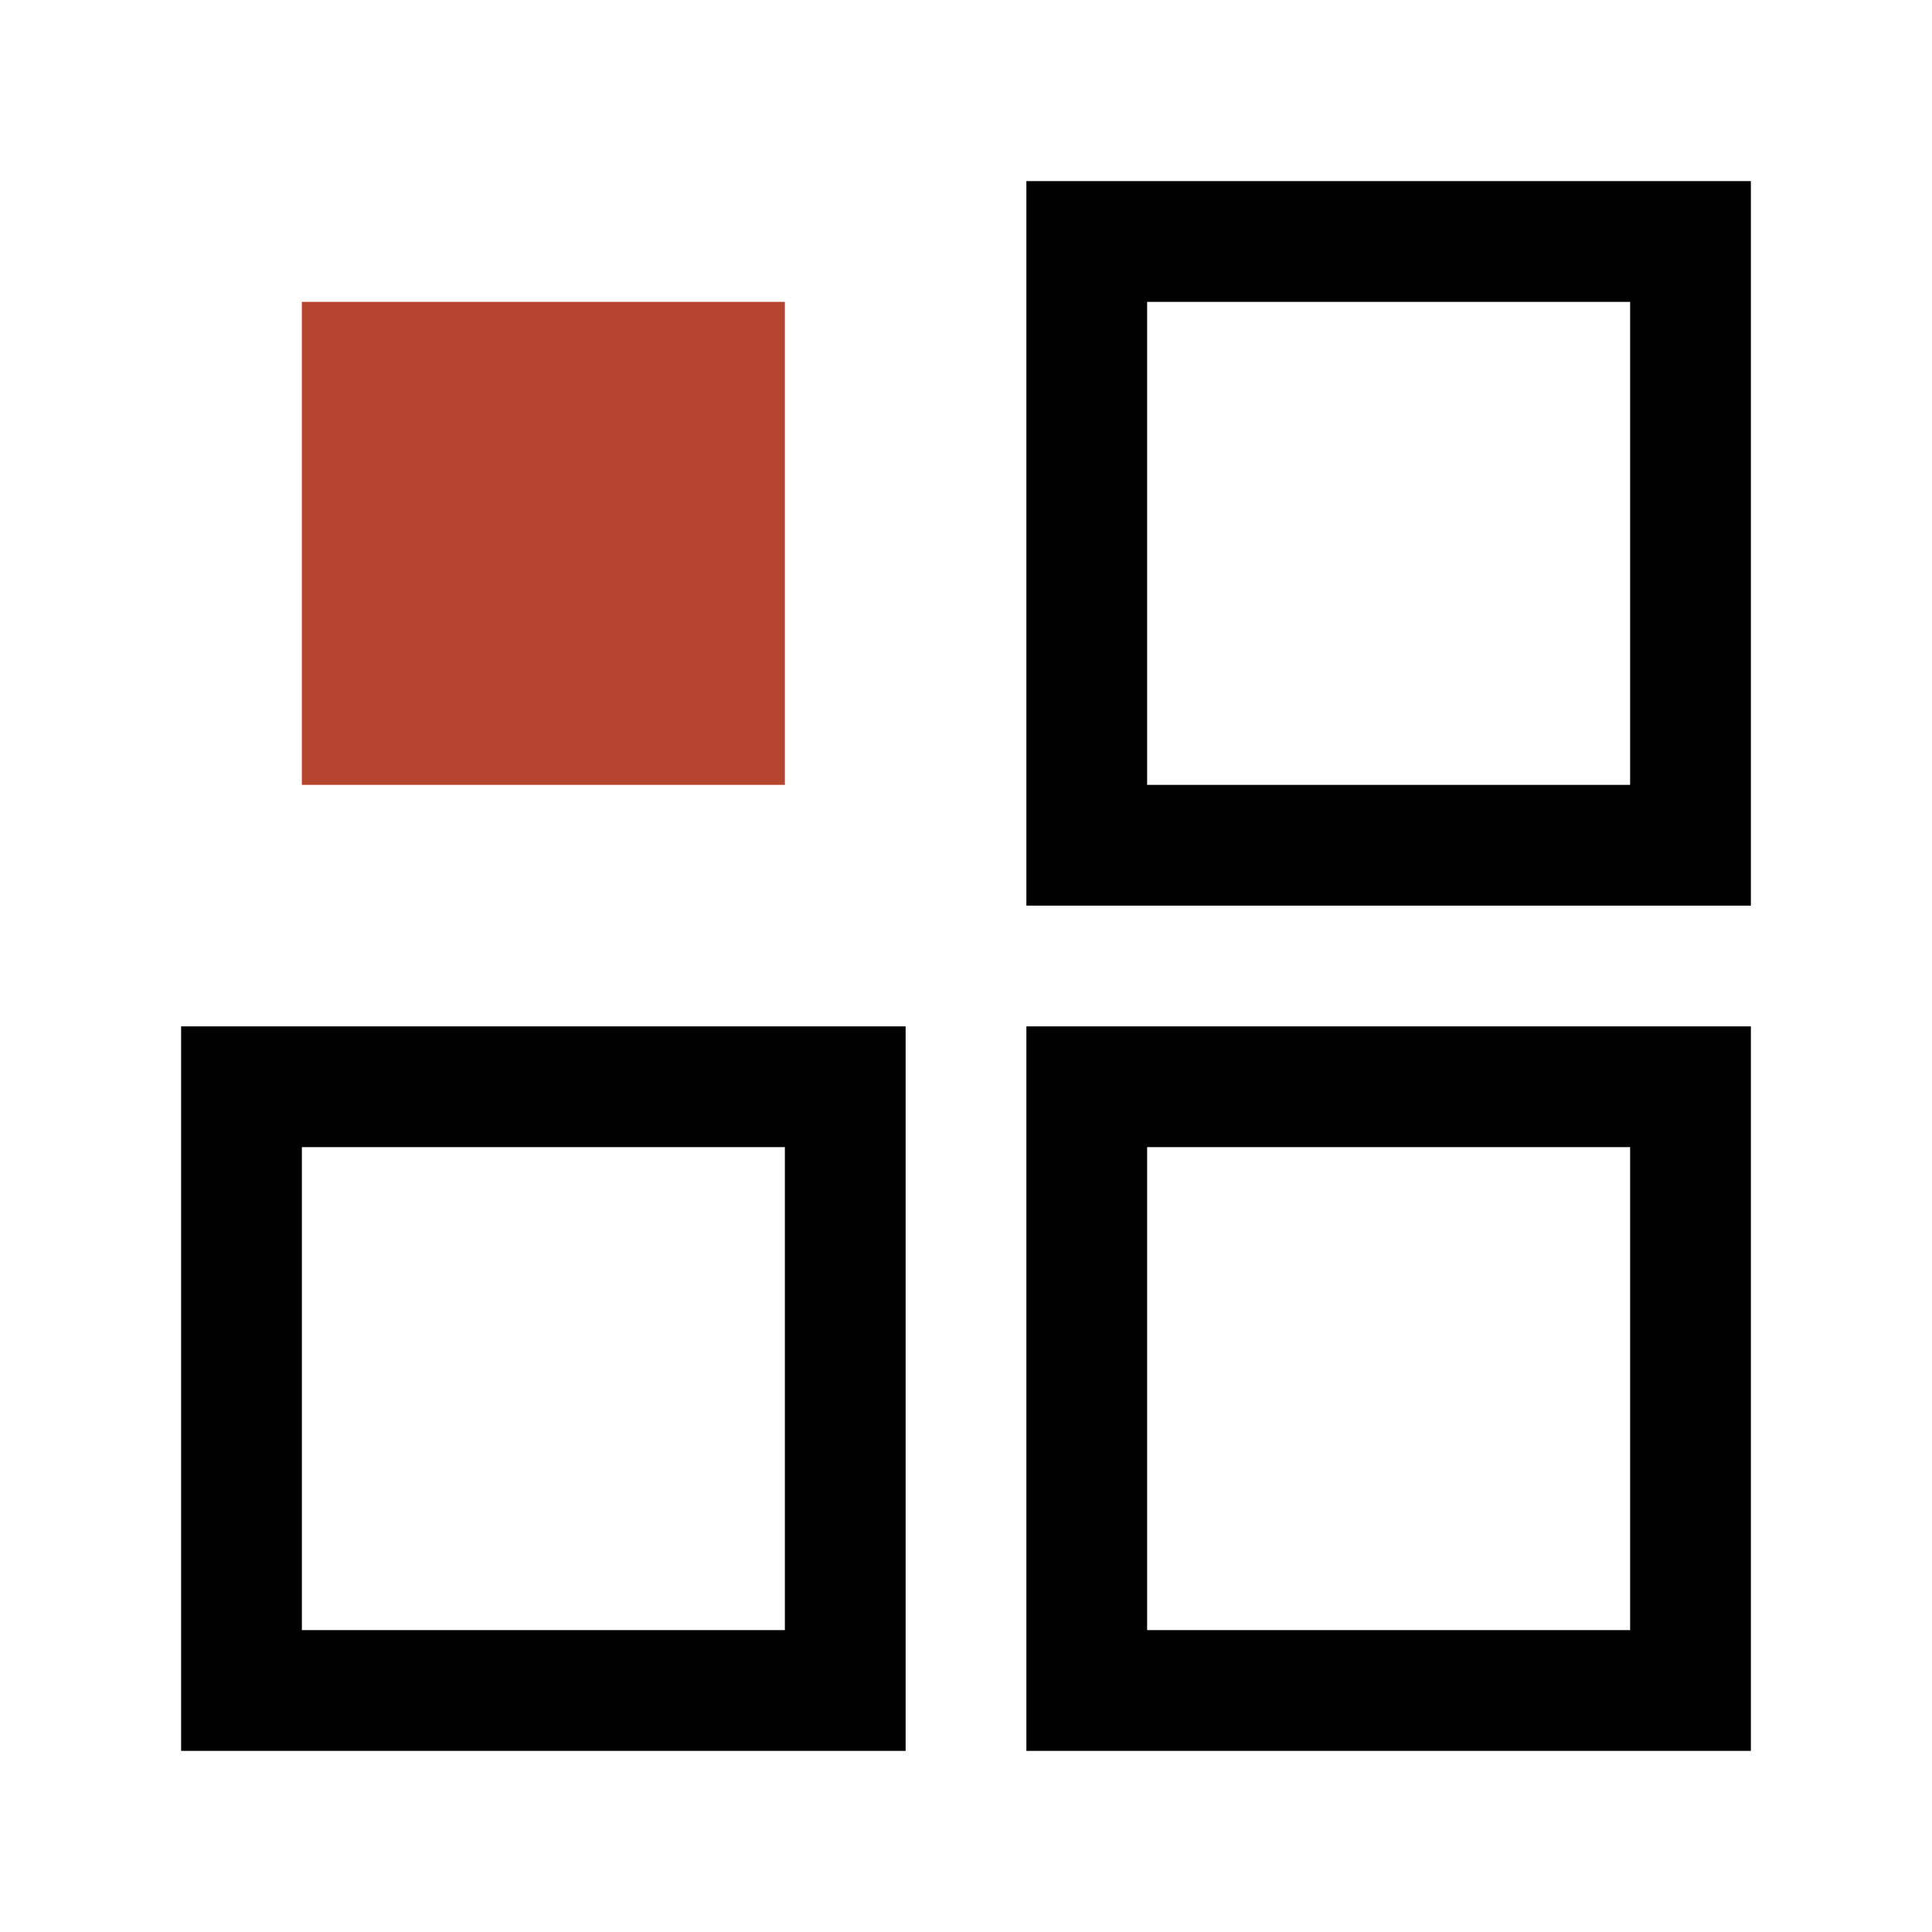
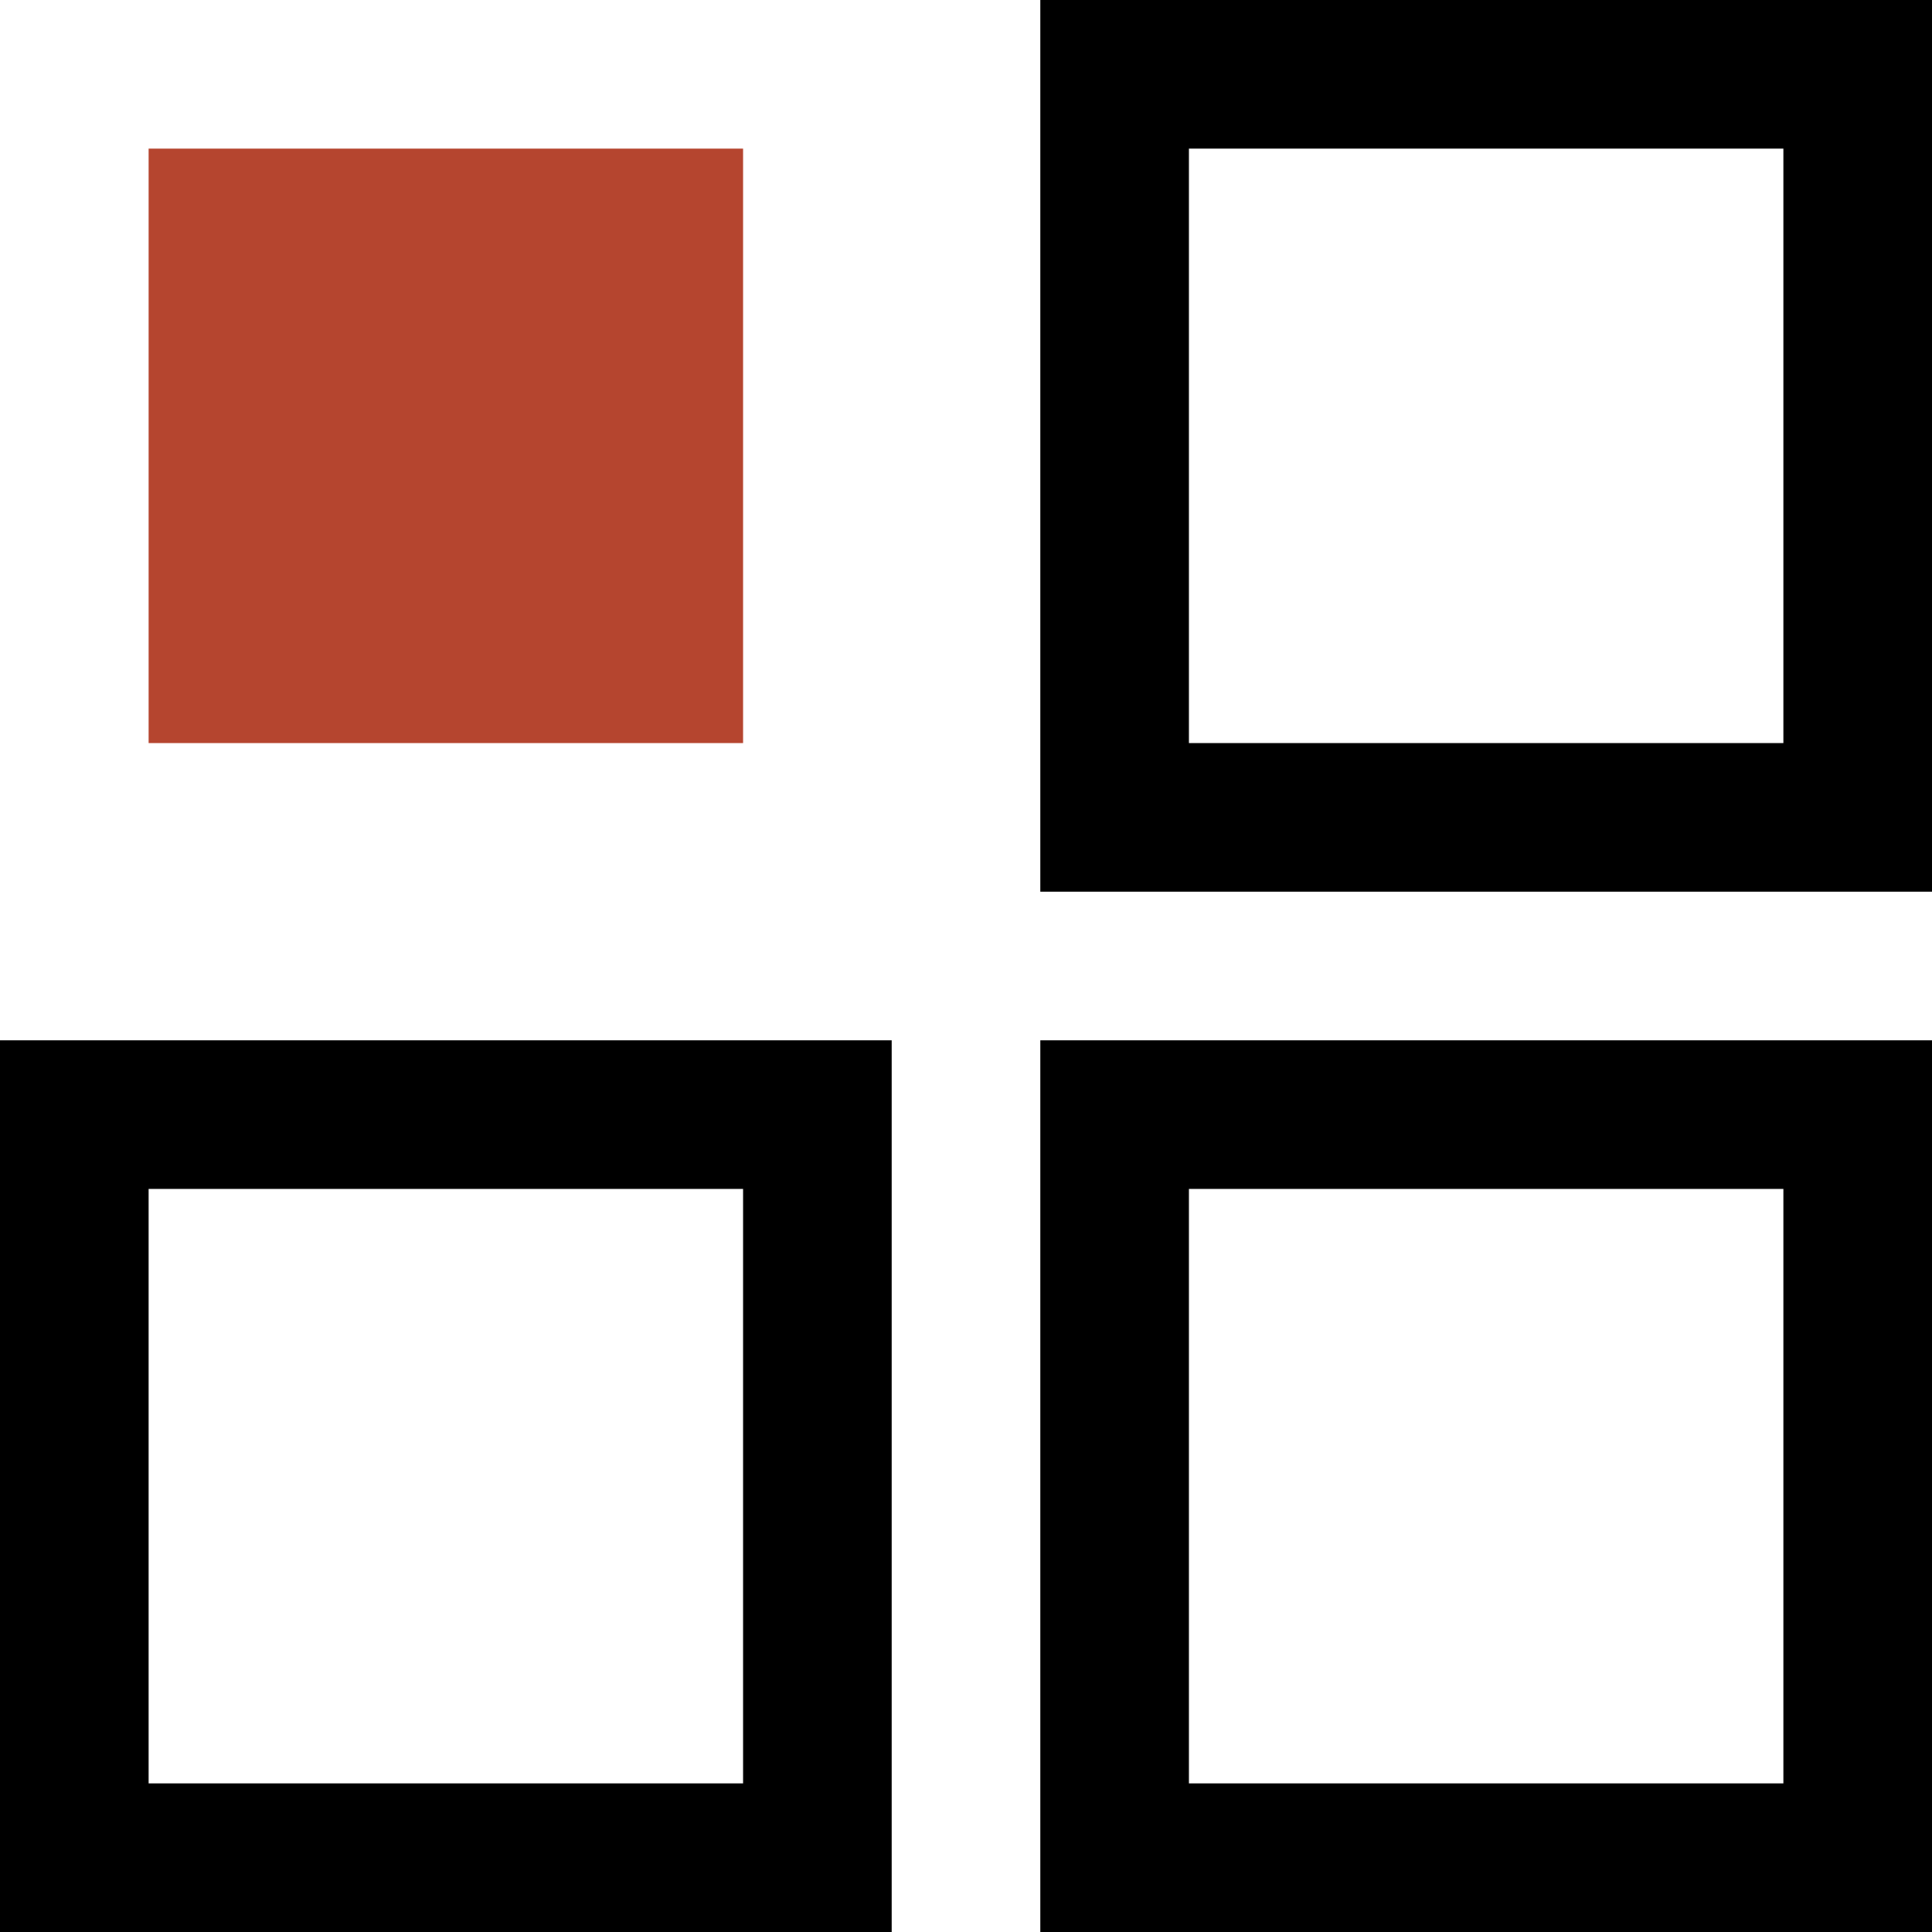
- <svg xmlns="http://www.w3.org/2000/svg" viewBox="0 0 32 32">
+ <svg xmlns="http://www.w3.org/2000/svg" viewBox="3 3 26 26" width="26" height="26" role="img" aria-label="OpenEAM">
  <rect x="5" y="5" width="8" height="8" fill="#b5452f" />
-   <rect x="18" y="4" width="10" height="10" fill="none" stroke="#000" stroke-width="2" />
-   <rect x="4" y="18" width="10" height="10" fill="none" stroke="#000" stroke-width="2" />
-   <rect x="18" y="18" width="10" height="10" fill="none" stroke="#000" stroke-width="2" />
+   <g fill="none" stroke="#000" stroke-width="2">
+     <rect x="18" y="4" width="10" height="10" />
+     <rect x="4" y="18" width="10" height="10" />
+     <rect x="18" y="18" width="10" height="10" />
+   </g>
</svg>
